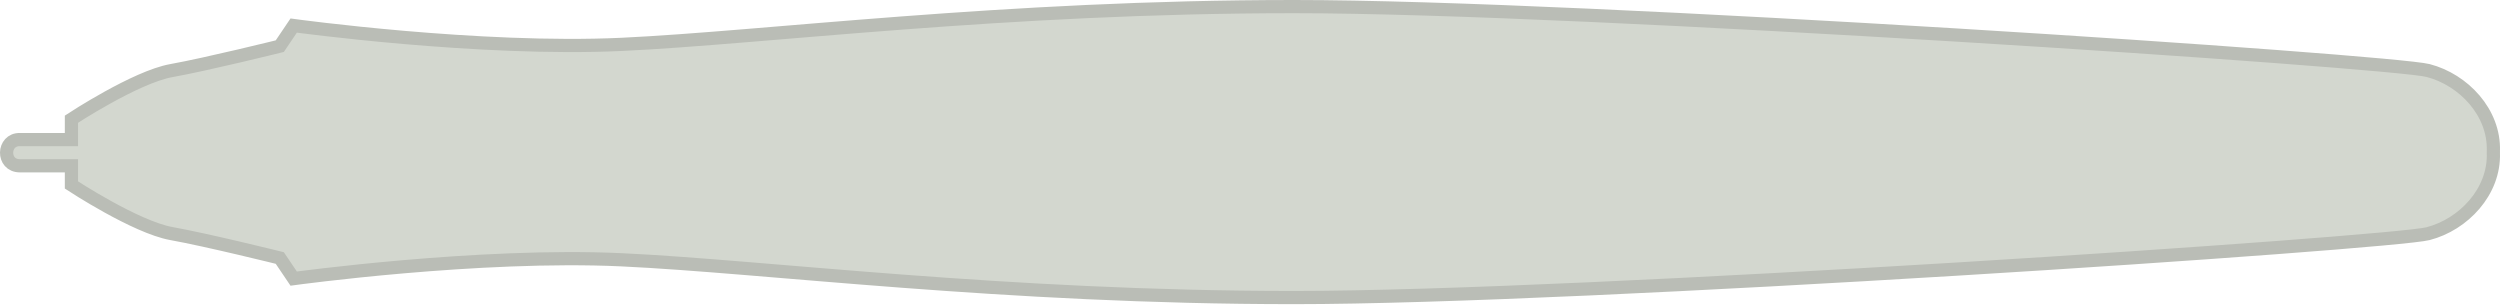
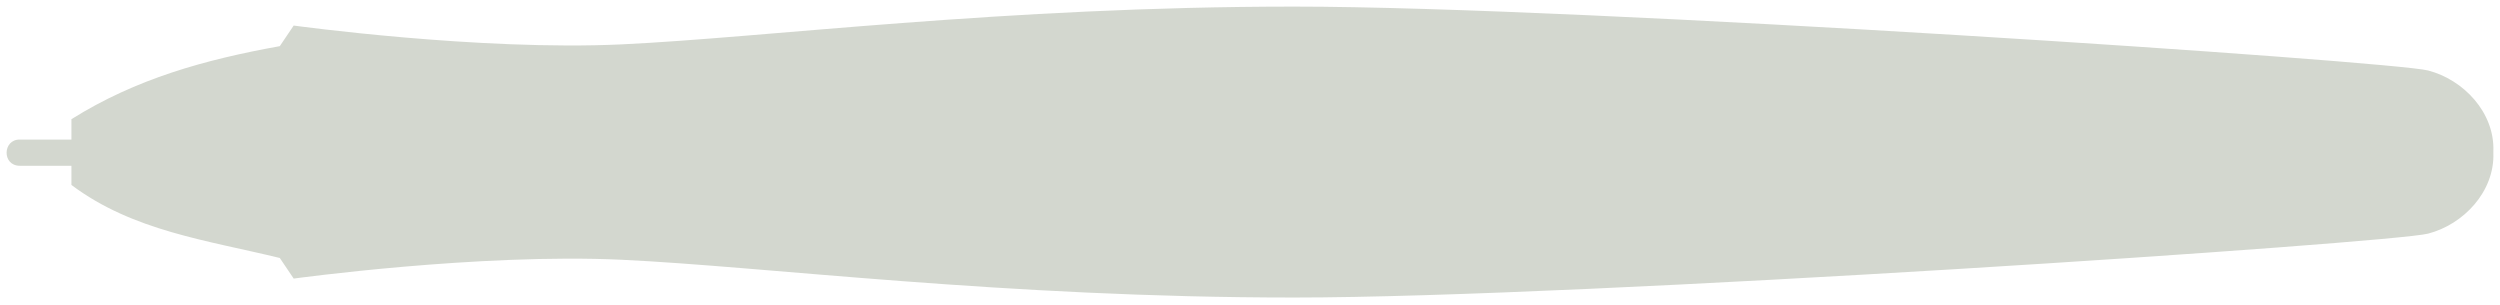
<svg xmlns="http://www.w3.org/2000/svg" id="svg86343" version="1.1" width="189.317" height="23.031">
  <defs id="defs86347">
    </defs>
-   <path style="color:#000000;display:inline;overflow:visible;visibility:visible;fill:#d3d7cf;fill-opacity:1;fill-rule:nonzero;stroke:#babdb6;stroke-width:1px;stroke-linecap:butt;stroke-linejoin:miter;stroke-miterlimit:4;stroke-dasharray:none;stroke-dashoffset:0;stroke-opacity:1;marker:none;enable-background:accumulate" d="M 47.074,3.36 C 36.295,3.866 22.24,1.935 22.24,1.935 l -1.052,1.56 c 0,0 -5.491,1.363 -8.208,1.851 -2.717,0.488 -7.571,3.68 -7.571,3.68 l -1e-5,1.545 -3.899,-8e-6 c -1.309,-0.036 -1.385,1.984 -9e-5,1.984 l 3.899,8e-6 v 1.452 c 0,0 4.855,3.191 7.571,3.68 2.717,0.488 8.208,1.851 8.208,1.851 l 1.052,1.56 c 0,0 14.054,-1.931 24.834,-1.425 10.779,0.505 28.937,2.86 50.93,2.86 21.992,-10e-6 83.129,-4.129 85.865,-4.838 2.686,-0.696 5.041,-3.181 4.946,-6.098 0.003,-0.052 -0.002,-0.107 0,-0.16 0.098,-2.918 -2.258,-5.401 -4.946,-6.098 C 181.133,4.629 119.996,0.5 98.004,0.5 76.011,0.5 57.853,2.855 47.074,3.36 Z" id="path14406" />
+   <path style="color:#000000;display:inline;overflow:visible;visibility:visible;fill:#d3d7cf;fill-opacity:1;fill-rule:nonzero;stroke:none;stroke-width:1px;stroke-linecap:butt;stroke-linejoin:miter;stroke-miterlimit:4;stroke-dasharray:none;stroke-dashoffset:0;stroke-opacity:1;marker:none;enable-background:accumulate" d="M 47.074,3.36 C 36.295,3.866 22.24,1.935 22.24,1.935 l -1.052,1.56 C 15.515,4.52 10.315,5.954 5.409,9.025 l -1e-5,1.545 -3.899,-8e-6 c -1.309,-0.036 -1.385,1.984 -9e-5,1.984 l 3.899,8e-6 v 1.452 c 4.651,3.492 10.298,4.192 15.779,5.53 l 1.052,1.56 c 0,0 14.054,-1.931 24.834,-1.425 10.779,0.505 28.937,2.86 50.93,2.86 21.992,-10e-6 83.129,-4.129 85.865,-4.838 2.686,-0.696 5.041,-3.181 4.946,-6.098 0.003,-0.052 -0.002,-0.107 0,-0.16 0.098,-2.918 -2.258,-5.401 -4.946,-6.098 C 181.133,4.629 119.996,0.5 98.004,0.5 76.011,0.5 57.853,2.855 47.074,3.36 Z" id="path14406" />
</svg>
